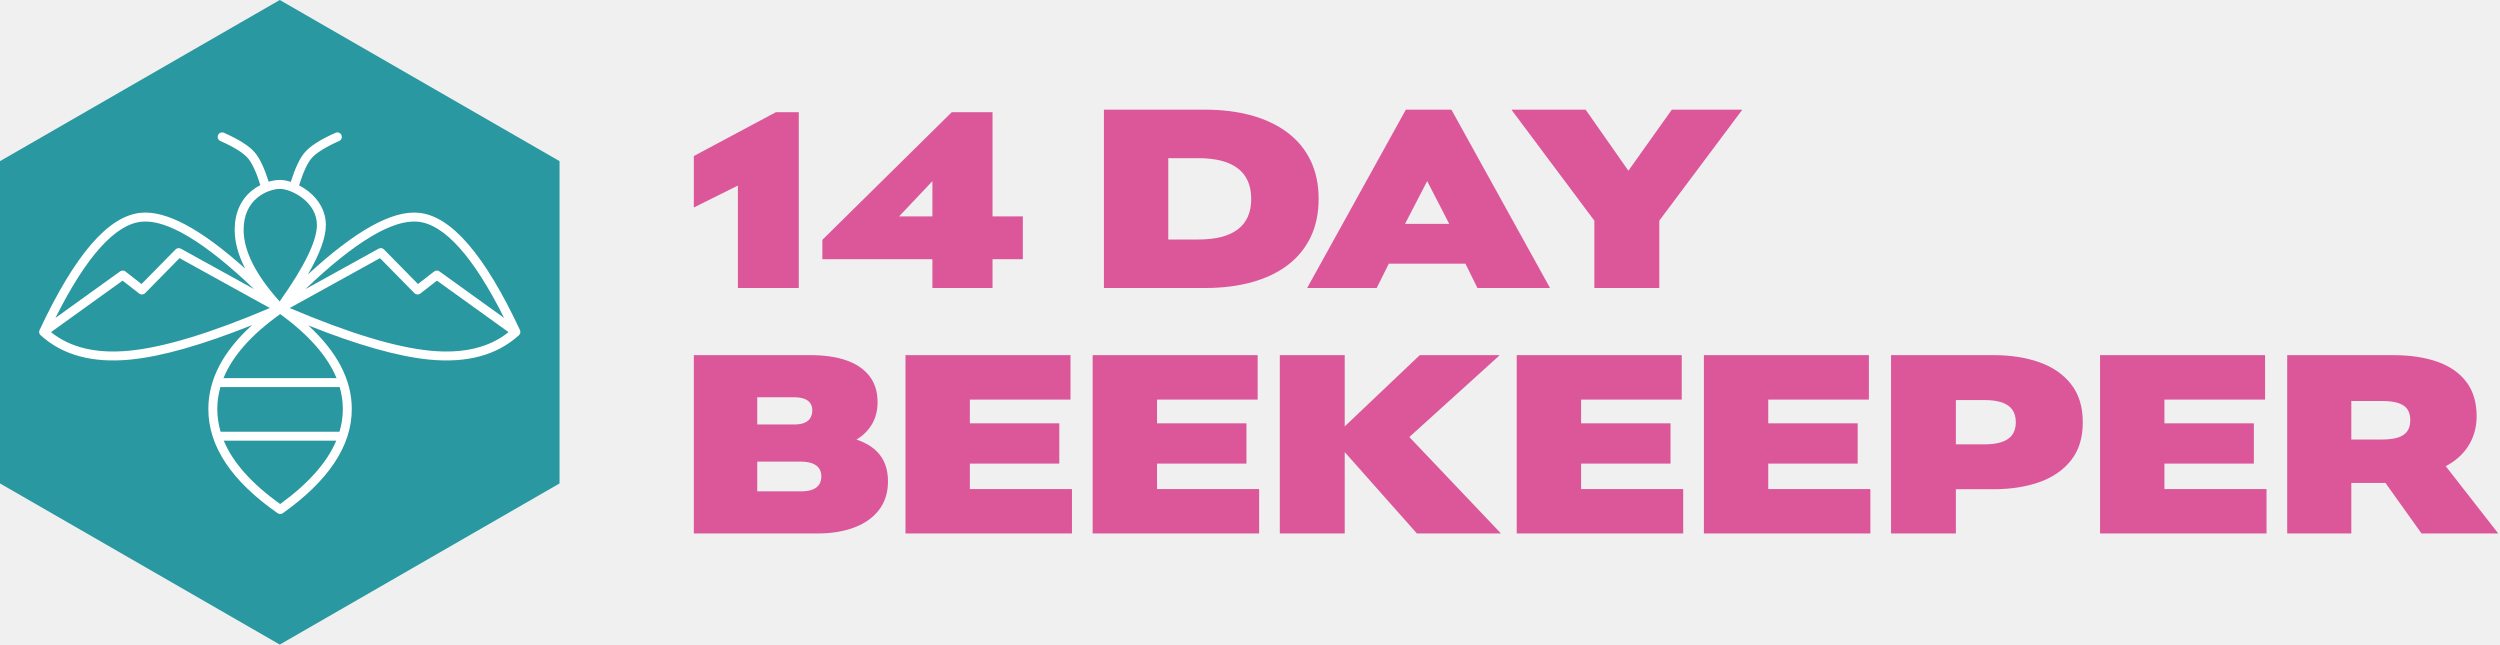
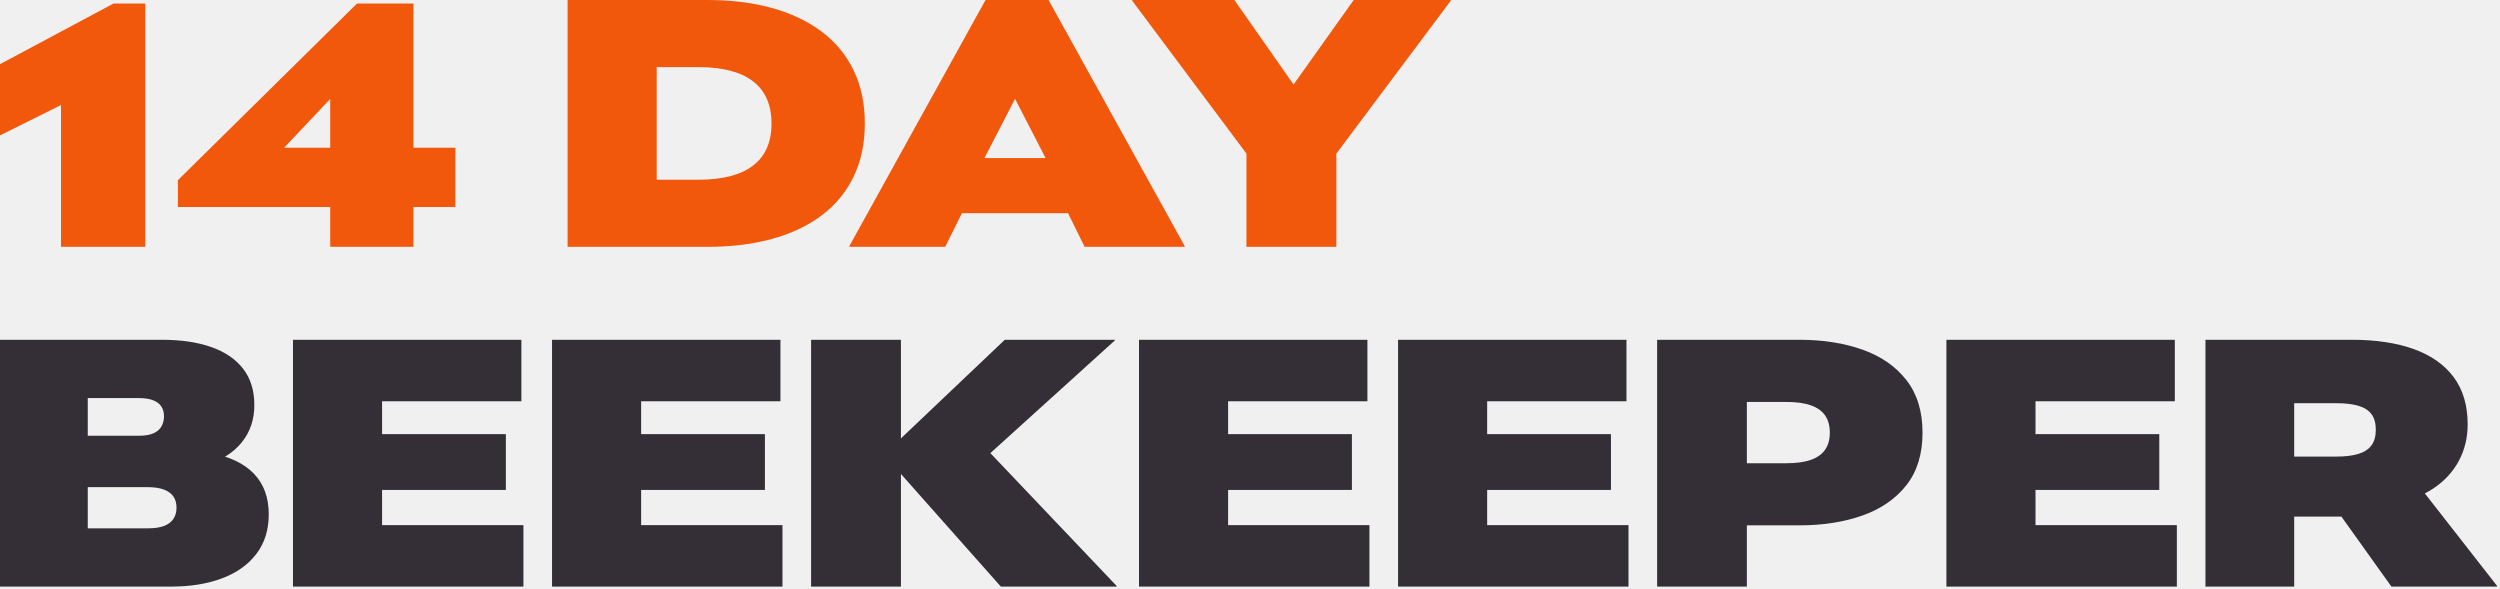
- <svg xmlns="http://www.w3.org/2000/svg" viewBox="0 0 1117 288">
-   <g fill="none" fill-rule="evenodd">
-     <path fill="#2998a1" d="m125 0 125 72v144l-125 72L0 216V72z" />
-     <path fill="#fff" d="M100.075 59.335c6.66 2.959 11.217 5.833 13.713 8.727 2.256 2.616 4.318 6.979 6.26 13.135 1.759-.527 3.498-.801 5.086-.801 1.432 0 3.079.303 4.791.86 1.948-6.188 4.016-10.57 6.279-13.194 2.496-2.894 7.053-5.768 13.712-8.727a2 2 0 1 1 1.624 3.656c-6.166 2.74-10.282 5.335-12.307 7.684-1.878 2.178-3.773 6.242-5.604 12.141a26 26 0 0 1 4.147 2.664c4.878 3.843 7.82 9.038 7.82 15.083 0 5.503-2.684 12.837-8.039 22.087 21.18-19.536 37.615-28.758 49.577-27.576 14.62 1.443 29.517 18.965 45.177 52.38l.01.02.042.1-.052-.12a2 2 0 0 1 .159 1.197l-.011.056a2 2 0 0 1-.027.116l-.01.034-.032.102-.018.046a2 2 0 0 1-.099.223 2 2 0 0 1-.131.217l-.01.013-.009.012-.07.093a2 2 0 0 1-.176.19l-.03.027c-9.808 8.942-23.246 12.548-40.171 10.876-13.874-1.37-31.83-6.454-53.901-15.246 12.895 11.855 19.404 24.308 19.404 37.36 0 16.463-10.354 31.972-30.816 46.53a2 2 0 0 1-2.303.011c-20.564-14.34-30.972-29.856-30.972-46.54 0-13.248 6.561-25.759 19.558-37.529-22.264 8.895-40.36 14.035-54.322 15.414-16.925 1.672-30.363-1.934-40.171-10.876l-.031-.028-.032-.03.063.058-.08-.077a2 2 0 0 1-.196-.233l-.019-.025-.03-.044.049.07-.072-.106a2 2 0 0 1-.178-.36l-.016-.046-.033-.102-.009-.034a2 2 0 0 1-.027-.112l-.011-.06-.016-.1-.004-.044a2 2 0 0 1-.01-.243 2 2 0 0 1 .178-.79l.01-.02c15.66-33.415 30.557-50.937 45.177-52.38 11.413-1.128 26.897 7.215 46.692 24.952-3.13-6.074-4.704-11.85-4.704-17.334 0-7.676 2.828-13.581 7.705-17.545a21.6 21.6 0 0 1 3.767-2.447c-1.82-5.837-3.701-9.862-5.567-12.025-2.026-2.349-6.142-4.945-12.308-7.684a2 2 0 0 1 1.624-3.656m-.098 137.56c4.068 9.77 12.446 19.203 25.215 28.3 12.656-9.194 20.98-18.627 25.053-28.3zm-1.506-23.95a35.7 35.7 0 0 0-1.383 9.826q0 5.12 1.47 10.124h53.125a35.2 35.2 0 0 0 1.496-10.124 35.2 35.2 0 0 0-1.408-9.826zm26.721-32.6c-12.9 9.191-21.317 18.724-25.338 28.6h50.516c-4.026-9.777-12.391-19.31-25.178-28.6m-44.975-25.002-15.373 15.635a2 2 0 0 1-2.654.177l-7.414-5.769-31.99 23.016c8.692 6.973 20.38 9.732 35.145 8.274 15.41-1.522 36.287-7.852 62.63-19.046zm89.566 0-40.346 22.286c26.344 11.195 47.221 17.525 62.632 19.047 14.765 1.458 26.452-1.3 35.144-8.273l-31.989-23.017-7.414 5.769a2 2 0 0 1-2.654-.177zM63.259 99.054c-11.737 1.16-24.697 15.434-38.499 43l28.894-20.789a2 2 0 0 1 2.397.045l7.19 5.594 15.188-15.447a2 2 0 0 1 2.393-.349l32.704 18.065C91.298 107.945 74.44 97.95 63.259 99.054m73.214 30.12 32.705-18.066a2 2 0 0 1 2.393.349l15.188 15.447 7.19-5.594a2 2 0 0 1 2.397-.045l28.893 20.787c-13.802-27.564-26.761-41.839-38.498-42.998-11.181-1.104-28.04 8.892-50.268 30.12m-11.34-44.778c-3.023 0-6.994 1.37-10.051 3.855-3.946 3.207-6.228 7.973-6.228 14.44 0 9.327 5.32 20.012 16.09 32 11.122-15.65 16.652-27.11 16.652-34.128 0-4.715-2.318-8.807-6.296-11.941-3.293-2.595-7.478-4.226-10.166-4.226" />
-     <g fill-rule="nonzero">
-       <g fill="#db5799">
-         <path d="m329.692 71.993 5.008 8.423-24.472 12.179H310V69.716l36.652-19.578h10.244v78.54h-27.204zM416.596 74.952l5.236.456-27.888 29.481-1.366-8.196h64.426v19.123h-89.581v-8.651l57.823-57.027h18.213v78.54h-26.863zM498.143 107.009h37.355q5.739 0 10.132-1.12 4.394-1.12 7.389-3.39a14.3 14.3 0 0 0 4.51-5.675q1.513-3.404 1.513-7.935 0-4.581-1.52-8.01a14.3 14.3 0 0 0-4.53-5.699q-3.007-2.271-7.395-3.39-4.385-1.12-10.1-1.12h-37.354V49h40.24q11.384 0 20.703 2.558 9.32 2.559 16.059 7.59 6.738 5.033 10.378 12.494 3.64 7.462 3.64 17.197 0 9.722-3.613 17.184t-10.314 12.5-16.032 7.597-20.782 2.558h-40.279zM493.222 49h28.76v79.678h-28.76zM584.161 128.45 628.132 49h20.352l43.947 79.45v.228h-32.316l-8.766-17.787.706-2.065-17.565-34.062h6.35l-17.563 33.96.706 2.089-8.871 17.865h-30.95zm31.623-28.426h44.748l.133 17.796h-45.027zM712.358 98.589l-36.887-49.361V49h32.986l20.478 29.244h-2.772L746.973 49h31.333v.228l-36.933 49.361v30.089h-29.015z" />
-       </g>
-       <g fill="#db5799">
-         <path d="M315.798 219.541h42.032q3.204 0 5.207-.794t2.973-2.295q.969-1.5.969-3.568 0-2.144-.99-3.602t-3.06-2.245-5.298-.787h-30.947v-16.586h28.066q3.002 0 4.79-.794 1.786-.795 2.59-2.24.803-1.447.803-3.253 0-1.908-.878-3.209-.877-1.3-2.686-1.987t-4.762-.688h-38.64v-18.815h46.254q9.272 0 15.944 2.337t10.305 7.007q3.632 4.67 3.632 11.755 0 6.998-4.075 12.03-4.076 5.036-11.225 7.057l1.065-3.651q9.315 1.716 14.101 6.699 4.785 4.982 4.785 13.12 0 7.465-3.934 12.687t-11.046 7.93-16.685 2.708h-49.29zM310 158.678h28.33v79.679H310zM404.572 158.678h28.762v79.679h-28.762zm5.656 59.828h68.73v19.85h-68.73zm-.024-59.828h68.099v19.85h-68.099zm-1.317 30.47h64.406v17.992h-64.406zM488.195 158.678h28.763v79.679h-28.763zm5.656 59.828h68.73v19.85h-68.73zm-.023-59.828h68.098v19.85h-68.098zm-1.318 30.47h64.406v17.992H492.51zM571.819 158.678h29.002v79.679H571.82zm26.418 34.294 36.117-34.294h35.505v.228l-46.616 42.197.212-12.4 46.982 49.426v.228h-37.36l-34.84-39.28zM677.67 158.678h28.763v79.679H677.67zm5.656 59.828h68.73v19.85h-68.73zm-.023-59.828h68.098v19.85h-68.098zm-1.318 30.47h64.406v17.992h-64.406zM761.294 158.678h28.762v79.679h-28.762zm5.656 59.828h68.73v19.85h-68.73zm-.023-59.828h68.098v19.85h-68.098zm-1.318 30.47h64.406v17.992h-64.406zM844.917 158.678h28.967v79.679h-28.967zm19.221 39.857h22.47q4.884 0 7.969-1.102t4.587-3.285q1.501-2.184 1.502-5.468 0-3.372-1.502-5.55t-4.587-3.28-7.969-1.101h-22.456v-20.07h26.653q11.449 0 20.442 3.198t14.168 9.85q5.174 6.653 5.174 16.953 0 10.305-5.186 16.916t-14.168 9.8q-8.98 3.187-20.43 3.187h-26.667zM938.301 158.678h28.762v79.679h-28.762zm5.656 59.828h68.73v19.85h-68.73zm-.023-59.828h68.098v19.85h-68.098zm-1.318 30.47h64.406v17.992h-64.406zM1021.924 158.678h28.642v79.679h-28.642zm24.667 37.705h17.572q4.245 0 7.071-.844t4.252-2.752 1.425-5.04q0-3.22-1.412-5.079-1.412-1.86-4.219-2.684-2.806-.825-7.012-.824h-17.677v-20.482h22.585q11.588 0 19.946 2.986t12.898 9.044 4.54 15.289q0 6.45-2.852 11.78-2.853 5.33-8.273 8.929-5.421 3.6-13.149 4.873l8.841-5.371 24.926 31.92v.229h-34.101l-18.237-25.531 6.566 2.936h-23.69z" />
-       </g>
+ <svg xmlns="http://www.w3.org/2000/svg" viewBox="0 0 807 190">
+   <g fill="none" fill-rule="nonzero">
+     <g fill="#f2580c">
+       <path d="m19.692 22.993 5.008 8.423L.228 43.595H0V20.716L36.652 1.138h10.244v78.54H19.692zM106.596 25.952l5.236.456-27.888 29.481-1.366-8.196h64.426v19.123H57.423v-8.651l57.823-57.027h18.213v78.54h-26.863zM188.143 58.009h37.355q5.739 0 10.132-1.12t7.389-3.39a14.3 14.3 0 0 0 4.51-5.675q1.513-3.404 1.513-7.935 0-4.581-1.52-8.01a14.3 14.3 0 0 0-4.53-5.699q-3.007-2.271-7.395-3.39-4.385-1.12-10.1-1.12h-37.354V0h40.24q11.384 0 20.703 2.558 9.32 2.559 16.059 7.59 6.739 5.033 10.378 12.494 3.64 7.462 3.64 17.197 0 9.722-3.613 17.184t-10.314 12.5-16.032 7.597-20.782 2.558h-40.279zM183.222 0h28.76v79.678h-28.76zM274.161 79.45 318.132 0h20.352l43.947 79.45v.228h-32.316l-8.766-17.787.706-2.065-17.565-34.062h6.35l-17.563 33.96.706 2.089-8.872 17.865h-30.95zm31.623-28.426h44.748l.133 17.796h-45.027zM402.358 49.589 365.471.228V0h32.986l20.478 29.244h-2.772L436.973 0h31.333v.228l-36.933 49.361v30.089h-29.015z" />
+     </g>
+     <g fill="#342e37">
+       <path d="M5.798 170.541H47.83q3.203 0 5.207-.794t2.973-2.295q.969-1.5.969-3.568 0-2.144-.99-3.602t-3.06-2.245-5.298-.787H16.684v-16.586H44.75q3.002 0 4.79-.794 1.785-.795 2.59-2.24.803-1.446.803-3.253 0-1.908-.878-3.209-.877-1.3-2.686-1.987t-4.762-.688H5.967v-18.815h46.254q9.272 0 15.944 2.337t10.305 7.007 3.632 11.755q0 6.997-4.075 12.03-4.076 5.036-11.225 7.057l1.065-3.651q9.315 1.716 14.101 6.699 4.785 4.982 4.785 13.12 0 7.465-3.934 12.687t-11.046 7.93-16.685 2.708H5.798zM0 109.678h28.33v79.679H0zM94.572 109.678h28.762v79.679H94.572zm5.656 59.828h68.73v19.85h-68.73zm-.024-59.828h68.099v19.85h-68.099zm-1.317 30.47h64.406v17.992H98.887zM178.195 109.678h28.763v79.679h-28.763zm5.656 59.828h68.73v19.85h-68.73zm-.023-59.828h68.098v19.85h-68.098zm-1.318 30.47h64.406v17.992H182.51zM261.819 109.678h29.002v79.679H261.82zm26.418 34.294 36.117-34.294h35.505v.228l-46.616 42.197.212-12.4 46.982 49.426v.228h-37.36l-34.84-39.28zM367.67 109.678h28.763v79.679H367.67zm5.656 59.828h68.73v19.85h-68.73zm-.023-59.828h68.098v19.85h-68.098zm-1.318 30.47h64.406v17.992h-64.406zM451.294 109.678h28.762v79.679h-28.762zm5.656 59.828h68.73v19.85h-68.73zm-.023-59.828h68.098v19.85h-68.098zm-1.318 30.47h64.406v17.992h-64.406zM534.917 109.678h28.967v79.679h-28.967zm19.221 39.857h22.47q4.884 0 7.969-1.102t4.587-3.285q1.501-2.184 1.502-5.468 0-3.372-1.502-5.55t-4.587-3.28-7.969-1.101h-22.456v-20.07h26.653q11.449 0 20.442 3.198t14.168 9.85q5.174 6.653 5.174 16.953 0 10.305-5.186 16.916t-14.168 9.8q-8.98 3.187-20.43 3.187h-26.667zM628.301 109.678h28.762v79.679h-28.762zm5.656 59.828h68.73v19.85h-68.73zm-.023-59.828h68.098v19.85h-68.098zm-1.318 30.47h64.406v17.992h-64.406zM711.924 109.678h28.642v79.679h-28.642zm24.667 37.705h17.572q4.245 0 7.071-.844t4.252-2.752 1.425-5.04q0-3.22-1.412-5.079-1.412-1.86-4.219-2.684-2.805-.825-7.012-.824H736.59v-20.482h22.585q11.588 0 19.946 2.986t12.898 9.044 4.54 15.289q0 6.45-2.852 11.78-2.853 5.33-8.273 8.929-5.421 3.6-13.149 4.873l8.841-5.371 24.926 31.92v.229h-34.101l-18.237-25.531 6.566 2.936h-23.69z" />
    </g>
  </g>
</svg>
